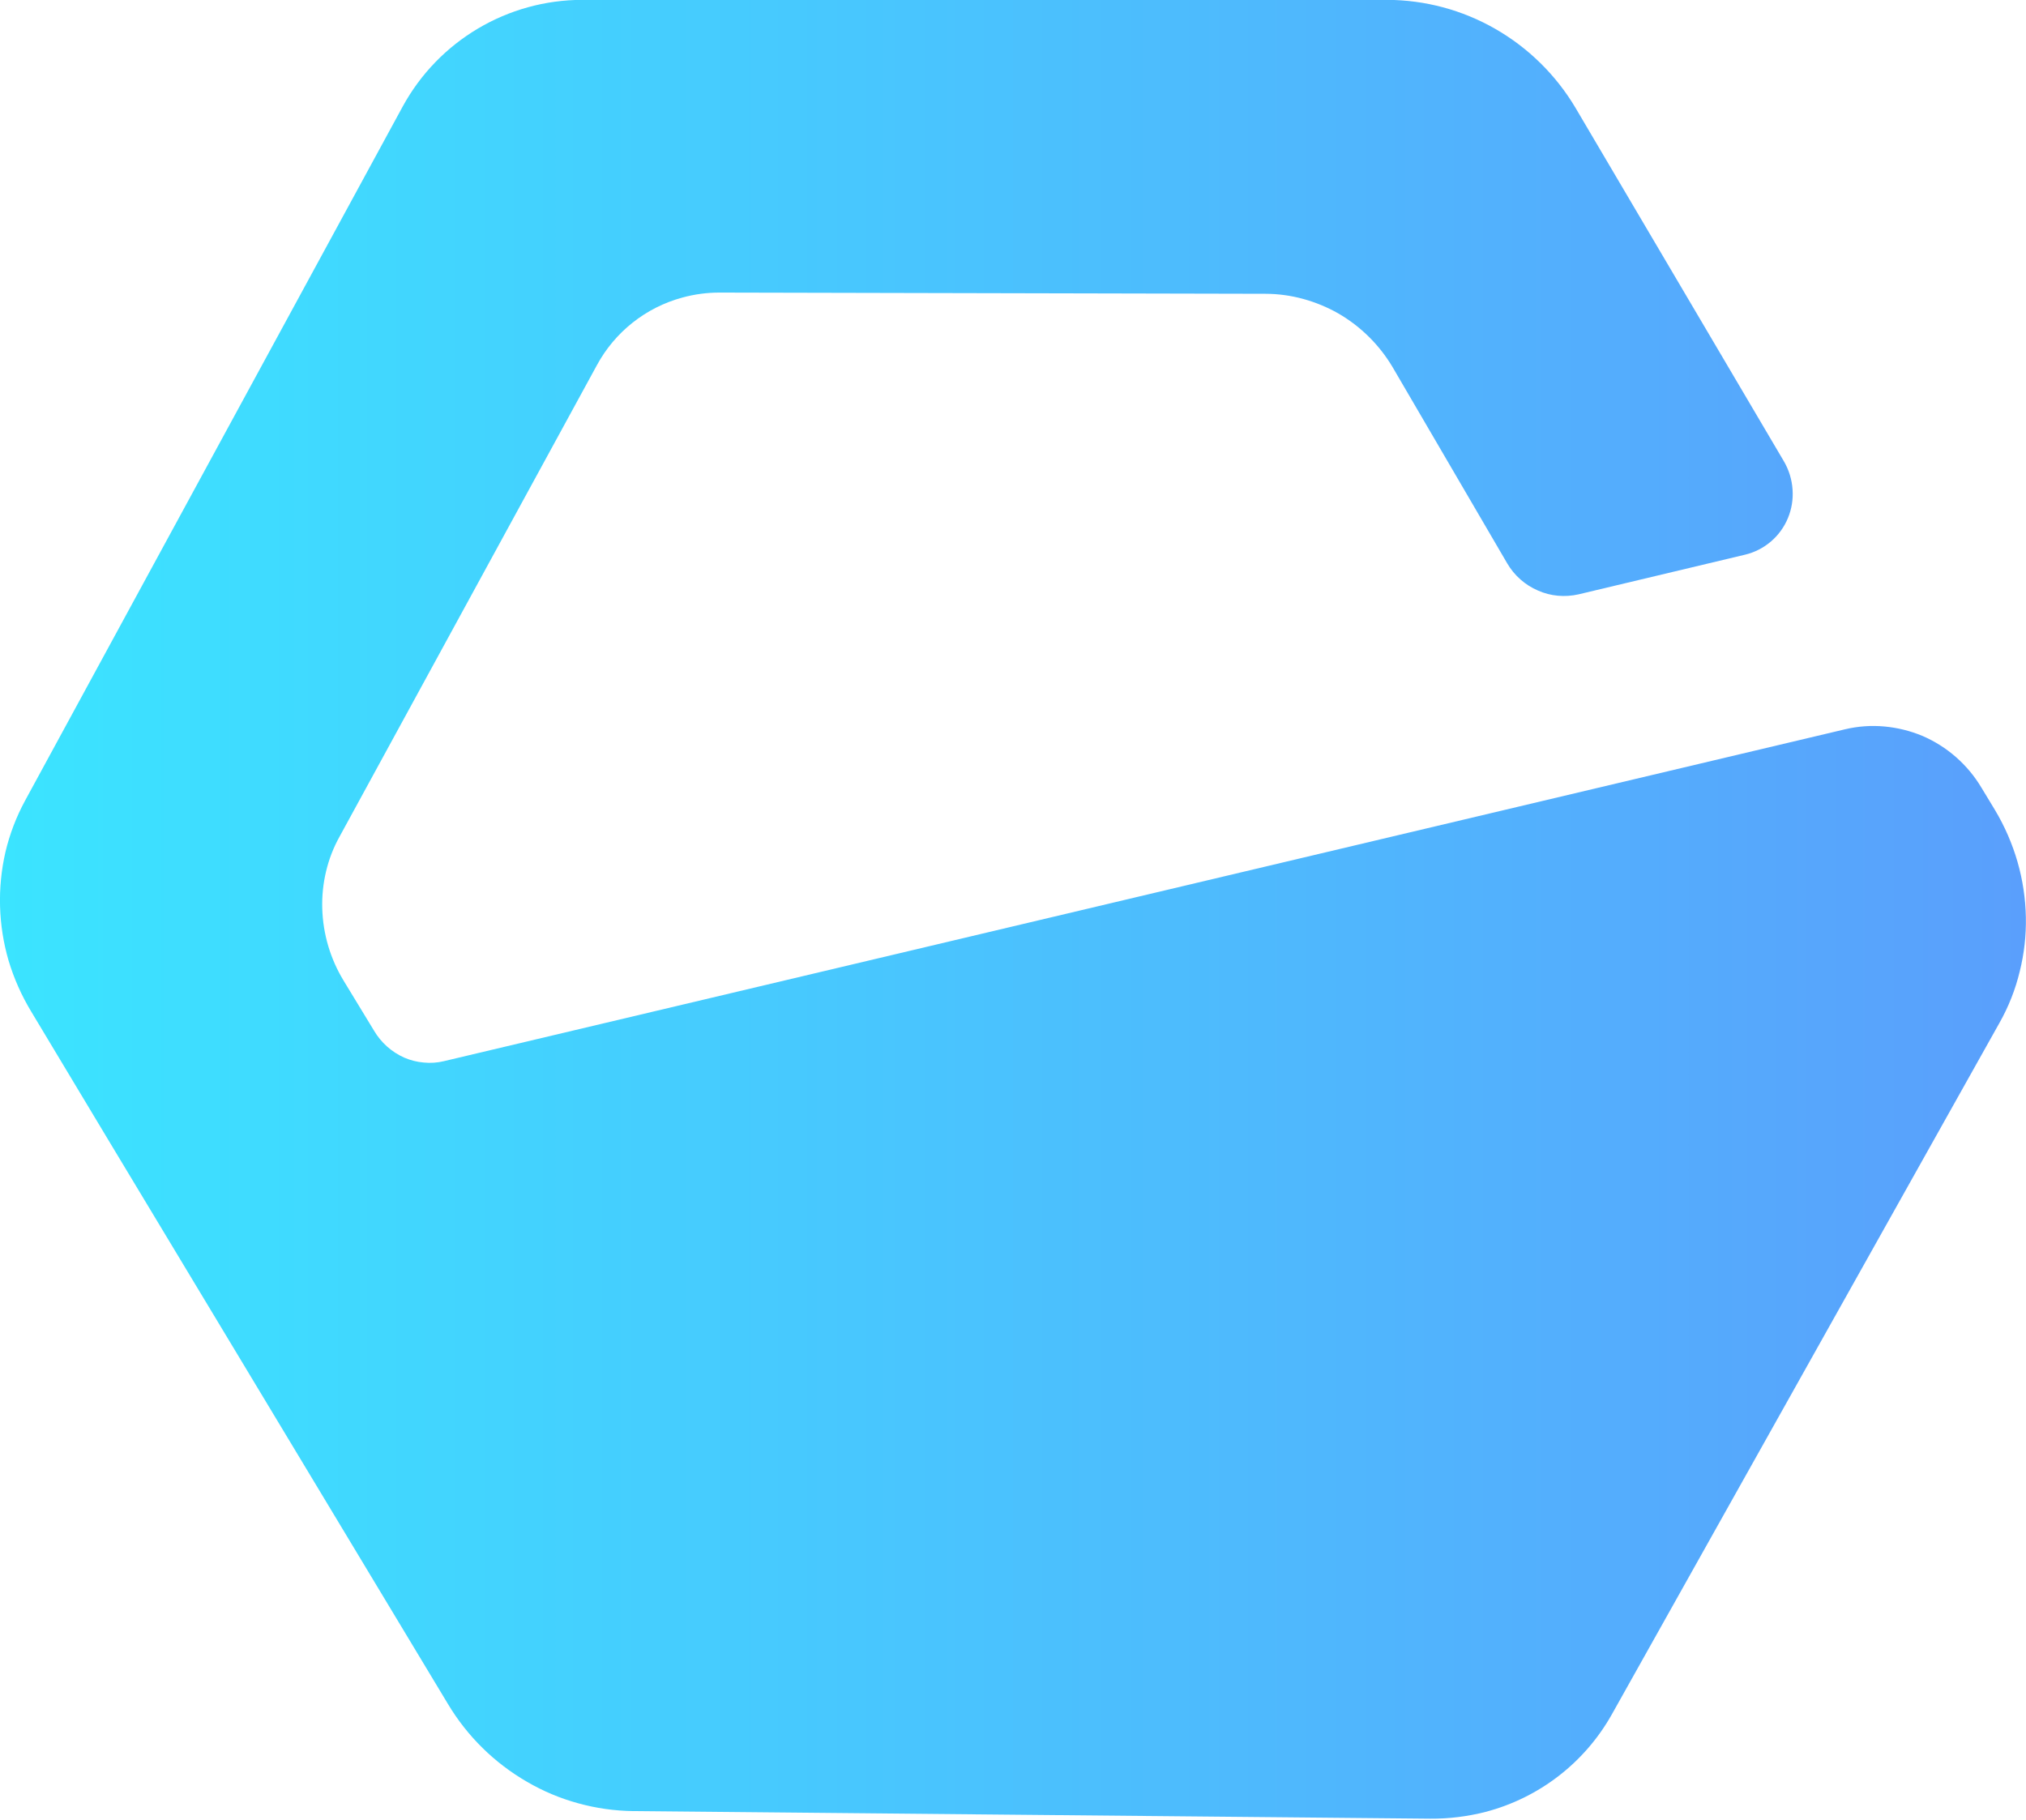
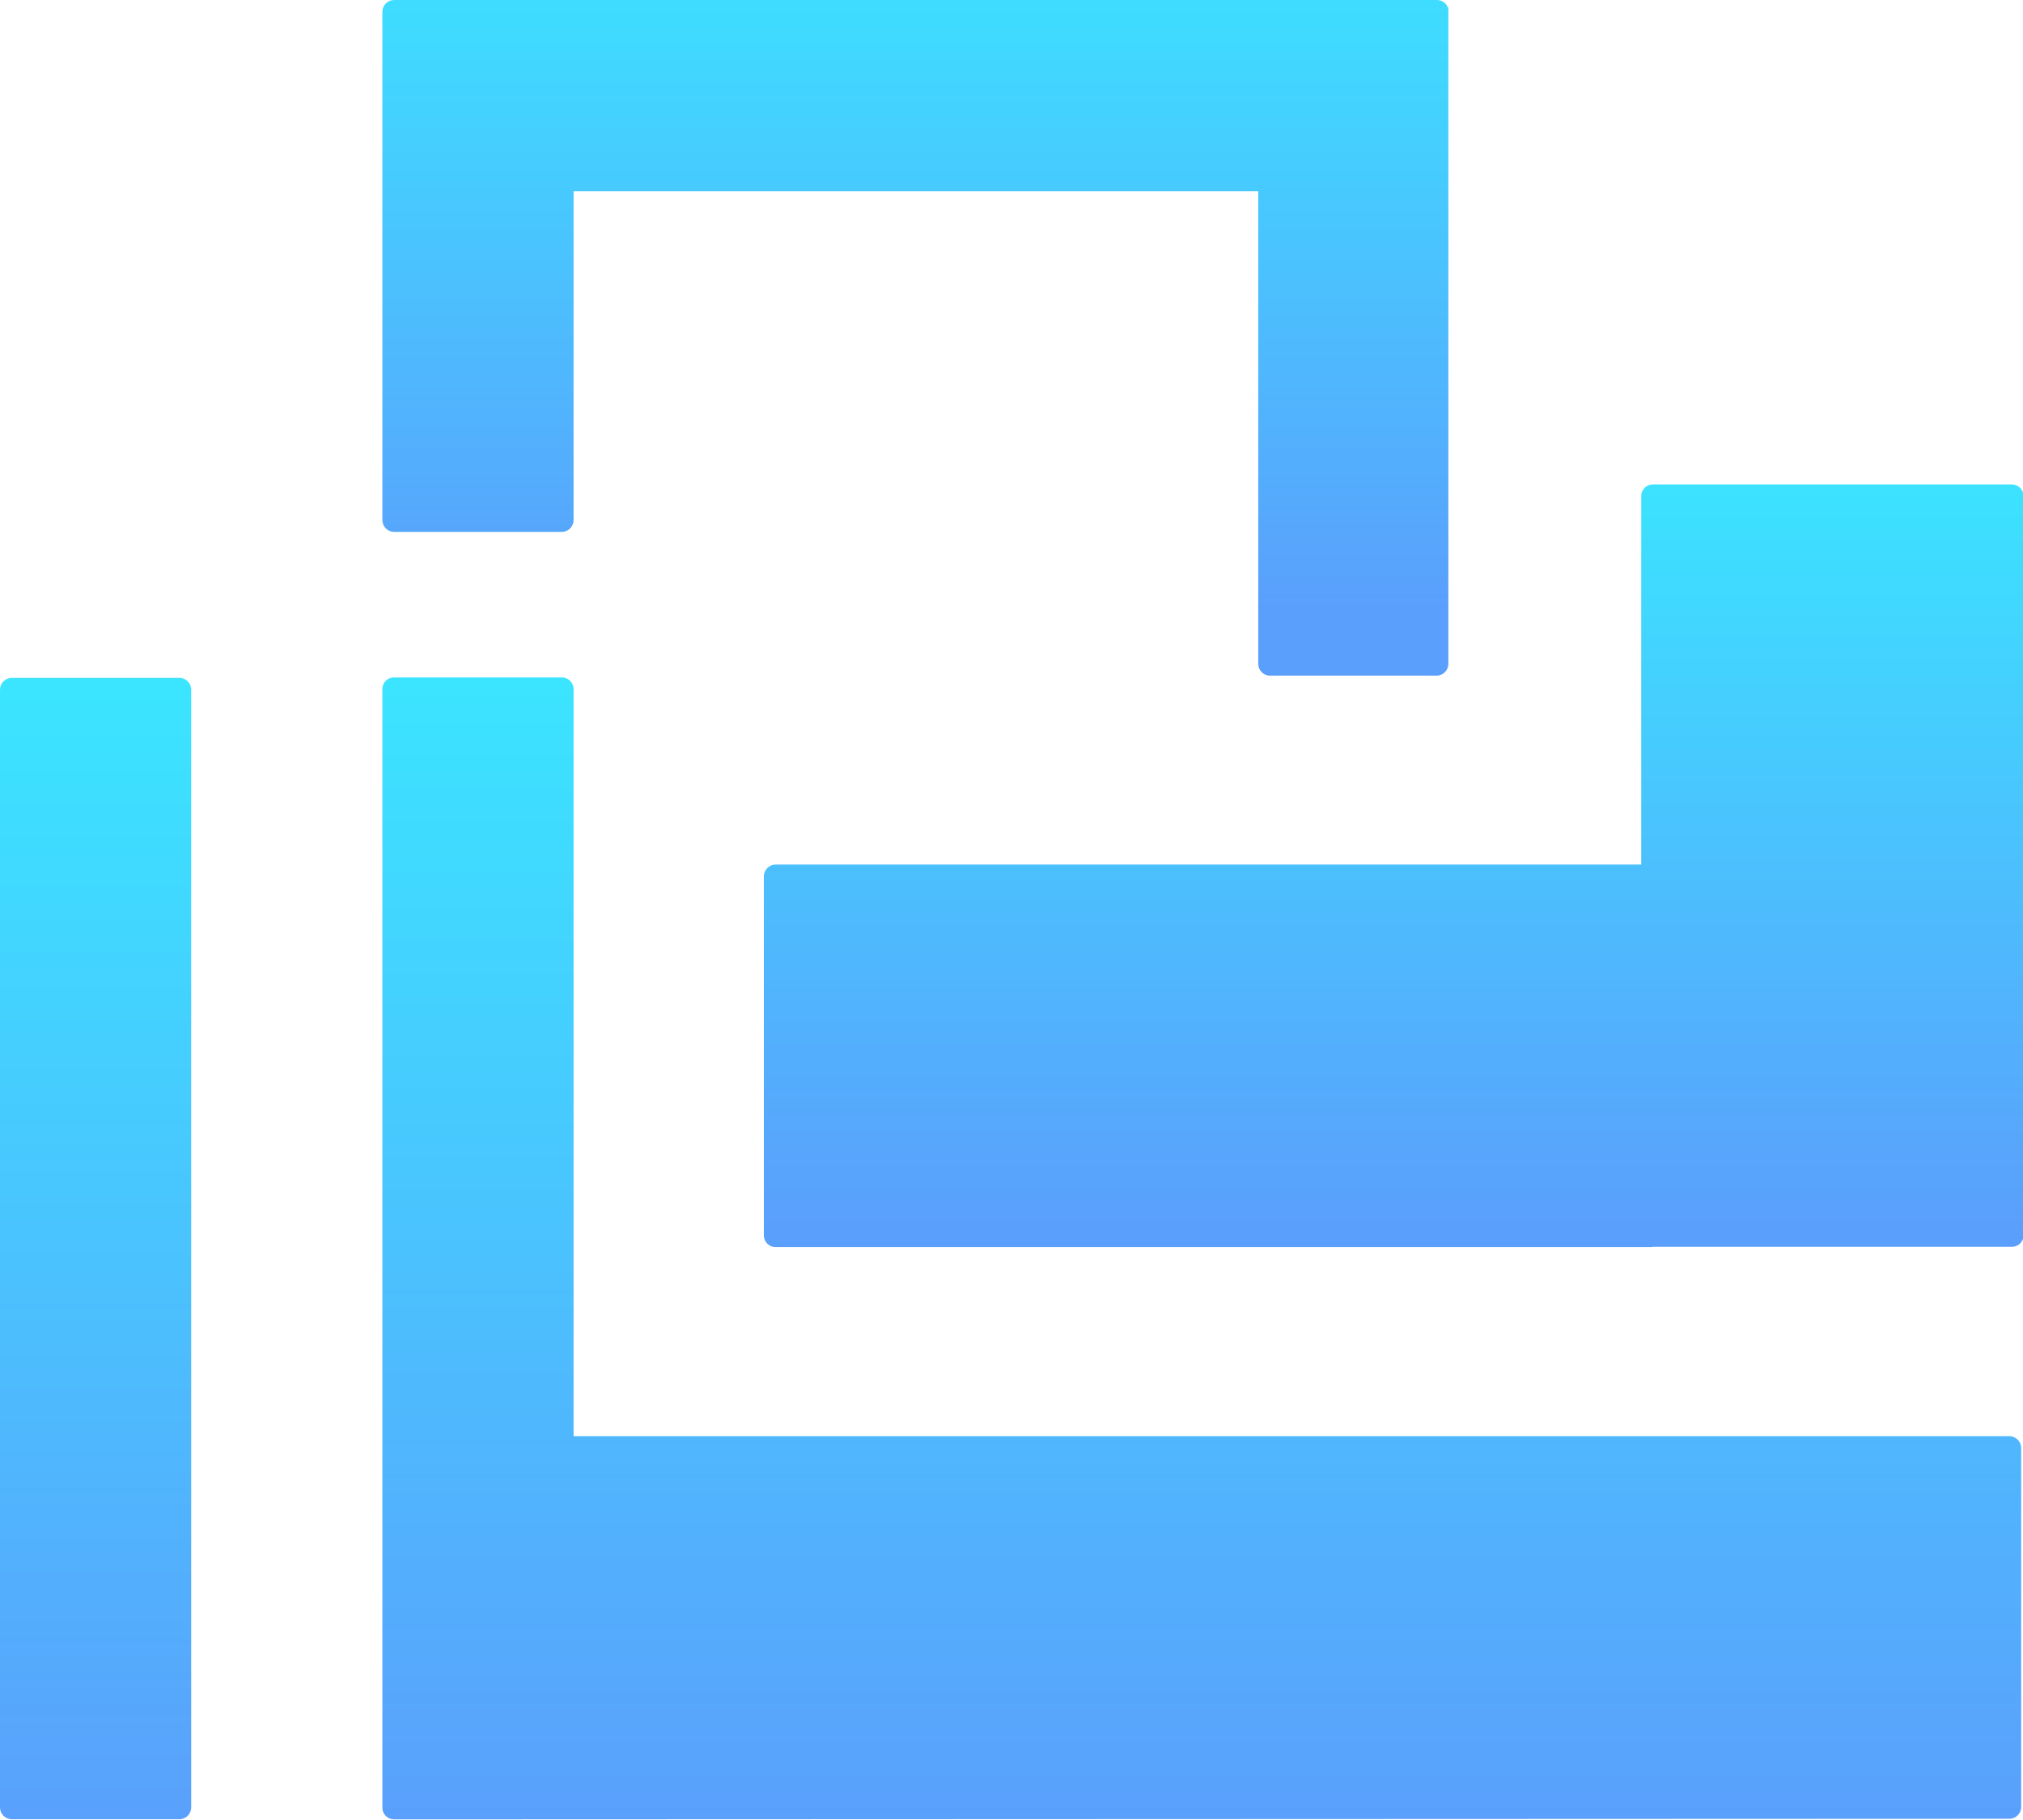
- <svg xmlns="http://www.w3.org/2000/svg" id="레이어_1" data-name="레이어 1" viewBox="0 0 149.63 134.37">
+ <svg xmlns="http://www.w3.org/2000/svg" xmlns:xlink="http://www.w3.org/1999/xlink" id="레이어_1" data-name="레이어 1" viewBox="0 0 133.85 120.36">
  <defs>
-     <style>.cls-1{fill:url(#무제_그라디언트_33);}</style>
-     <linearGradient id="무제_그라디언트_33" x1="380.99" y1="195.31" x2="530.62" y2="195.31" gradientUnits="userSpaceOnUse">
+     <style>.cls-1{fill:url(#무제_그라디언트_3);}.cls-2{fill:url(#무제_그라디언트_3-2);}.cls-3{fill:url(#무제_그라디언트_3-3);}.cls-4{fill:url(#무제_그라디언트_4);}</style>
+     <linearGradient id="무제_그라디언트_3" x1="10.95" y1="1083.87" x2="10.95" y2="1082.87" gradientTransform="matrix(70.6, 0, 0, -44.7, 494.76, 48560.55)" gradientUnits="userSpaceOnUse">
      <stop offset="0" stop-color="#3be4ff" />
      <stop offset="1" stop-color="#5a9ffc" />
    </linearGradient>
+     <linearGradient id="무제_그라디언트_3-2" x1="7.66" y1="1082.7" x2="7.66" y2="1081.7" gradientTransform="matrix(108.39, 0, 0, -75.51, 456.96, 81916.35)" xlink:href="#무제_그라디언트_3" />
+     <linearGradient id="무제_그라디언트_3-3" x1="9.51" y1="1083.54" x2="9.51" y2="1082.54" gradientTransform="matrix(83.34, 0, 0, -50.46, 507.22, 54821.54)" xlink:href="#무제_그라디언트_3" />
+     <linearGradient id="무제_그라디언트_4" x1="-51.24" y1="1079.3" x2="-51.24" y2="1078.3" gradientTransform="matrix(-12.65, 0, 0, 75.51, -641.89, -81376.73)" gradientUnits="userSpaceOnUse">
+       <stop offset="0" stop-color="#3be4ff" />
+       <stop offset="0" stop-color="#5a9ffc" />
+       <stop offset="1" stop-color="#3be4ff" />
+     </linearGradient>
  </defs>
-   <path id="패스_23" data-name="패스 23" class="cls-1" d="M406.36,200.55a10.85,10.85,0,0,1-1.57-5.32,10.43,10.43,0,0,1,.28-2.73,10,10,0,0,1,1-2.58l19-34.81a10.21,10.21,0,0,1,6.31-5,10.33,10.33,0,0,1,2.77-.37l40.29.09a10.62,10.62,0,0,1,2.8.38,11.31,11.31,0,0,1,2.59,1.07,11.19,11.19,0,0,1,4,3.95l8.48,14.52a4.84,4.84,0,0,0,2.27,2,4.63,4.63,0,0,0,1.46.38,4.92,4.92,0,0,0,1.53-.1l12.3-2.93a4.58,4.58,0,0,0,3.17-2.71,4.63,4.63,0,0,0,.34-2.08,4.75,4.75,0,0,0-.66-2.14l-15.38-26.09a16.35,16.35,0,0,0-5.92-5.82,16.17,16.17,0,0,0-8-2.14l-59.4,0A15.13,15.13,0,0,0,410.73,136l-27.89,51.27a15.37,15.37,0,0,0-1.45,3.8,15.92,15.92,0,0,0,.23,8,16.38,16.38,0,0,0,1.69,3.8l5.68,9.46L414.08,254a16.3,16.3,0,0,0,5.84,5.74,15.7,15.7,0,0,0,3.76,1.58,16.06,16.06,0,0,0,4.07.58l58.87.56a16,16,0,0,0,4.08-.5,15.07,15.07,0,0,0,9.33-7.2l28.62-51.06a14.7,14.7,0,0,0,1.51-3.83,15.27,15.27,0,0,0,.45-4,15.89,15.89,0,0,0-.61-4.06,16.27,16.27,0,0,0-1.67-3.85l-1-1.65a9.41,9.41,0,0,0-4.37-3.83,9.59,9.59,0,0,0-2.79-.69,9,9,0,0,0-2.93.21L413.77,206.51a4.4,4.4,0,0,1-1.49.1,4.63,4.63,0,0,1-1.43-.36,4.91,4.91,0,0,1-2.24-2Z" transform="translate(-380.99 -128.13)" />
+   <g id="그룹_59" data-name="그룹 59">
+     <path id="합치기_8" data-name="합치기 8" class="cls-1" d="M1291.28,160.42a.78.78,0,0,1-.78-.78h0V128.37h-45.3v21.76a.78.78,0,0,1-.78.78h-11.09a.78.78,0,0,1-.78-.78V116.5a.78.78,0,0,1,.78-.78h69a.78.78,0,0,1,.75.59.63.63,0,0,1,0,.19v43.14a.78.78,0,0,1-.78.78h-11.09Z" transform="translate(-1207.25 -115.72)" />
+     <path id="합치기_6" data-name="합치기 6" class="cls-2" d="M1233.32,236.09a.77.77,0,0,1-.77-.78h0v-74a.76.76,0,0,1,.77-.77h11.1a.77.77,0,0,1,.78.77v49.43h95a.78.78,0,0,1,.78.78v23.75a.78.78,0,0,1-.78.78Z" transform="translate(-1207.25 -115.72)" />
+     <path id="합치기_7" data-name="합치기 7" class="cls-3" d="M1316.57,198.23h-58a.78.78,0,0,1-.78-.78V173.7a.78.78,0,0,1,.78-.78h57.27V148.55a.77.77,0,0,1,.77-.78h23.75a.78.78,0,0,1,.78.77h0v48.9a.77.77,0,0,1-.78.77h-23.75Z" transform="translate(-1207.25 -115.72)" />
+     <rect id="사각형_190" data-name="사각형 190" class="cls-4" y="44.85" width="12.65" height="75.51" rx="0.78" />
+   </g>
</svg>
